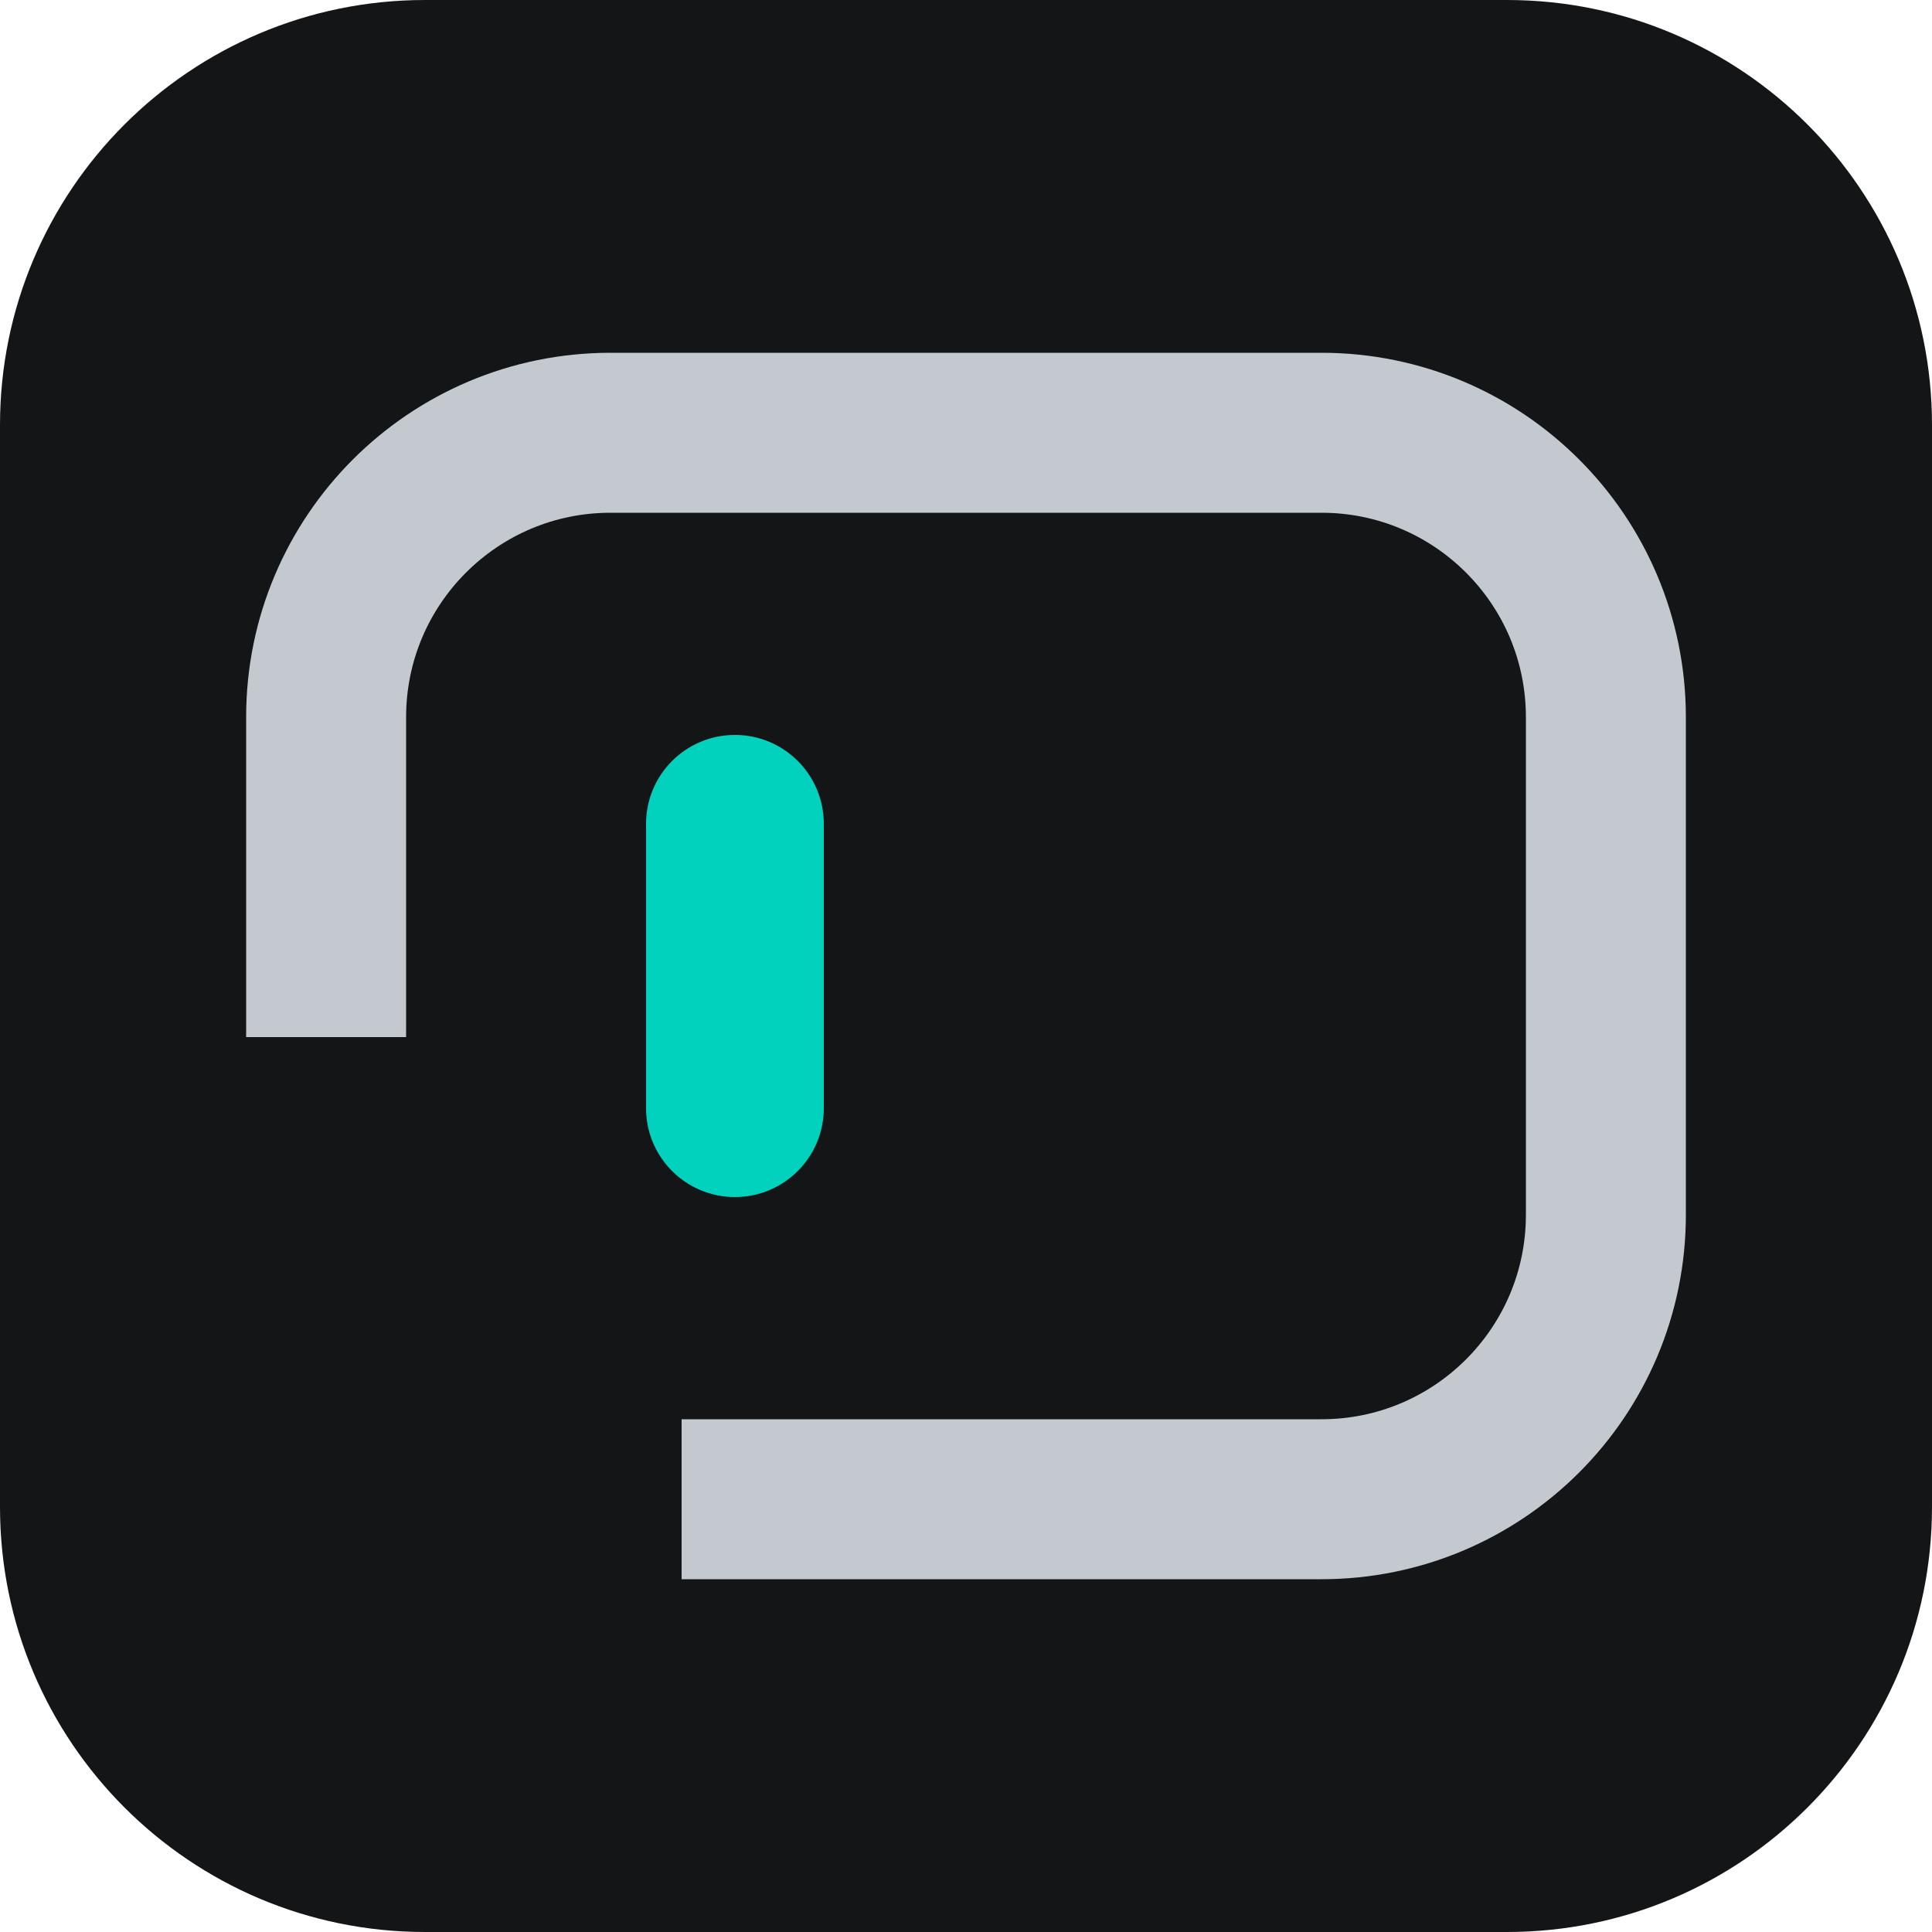
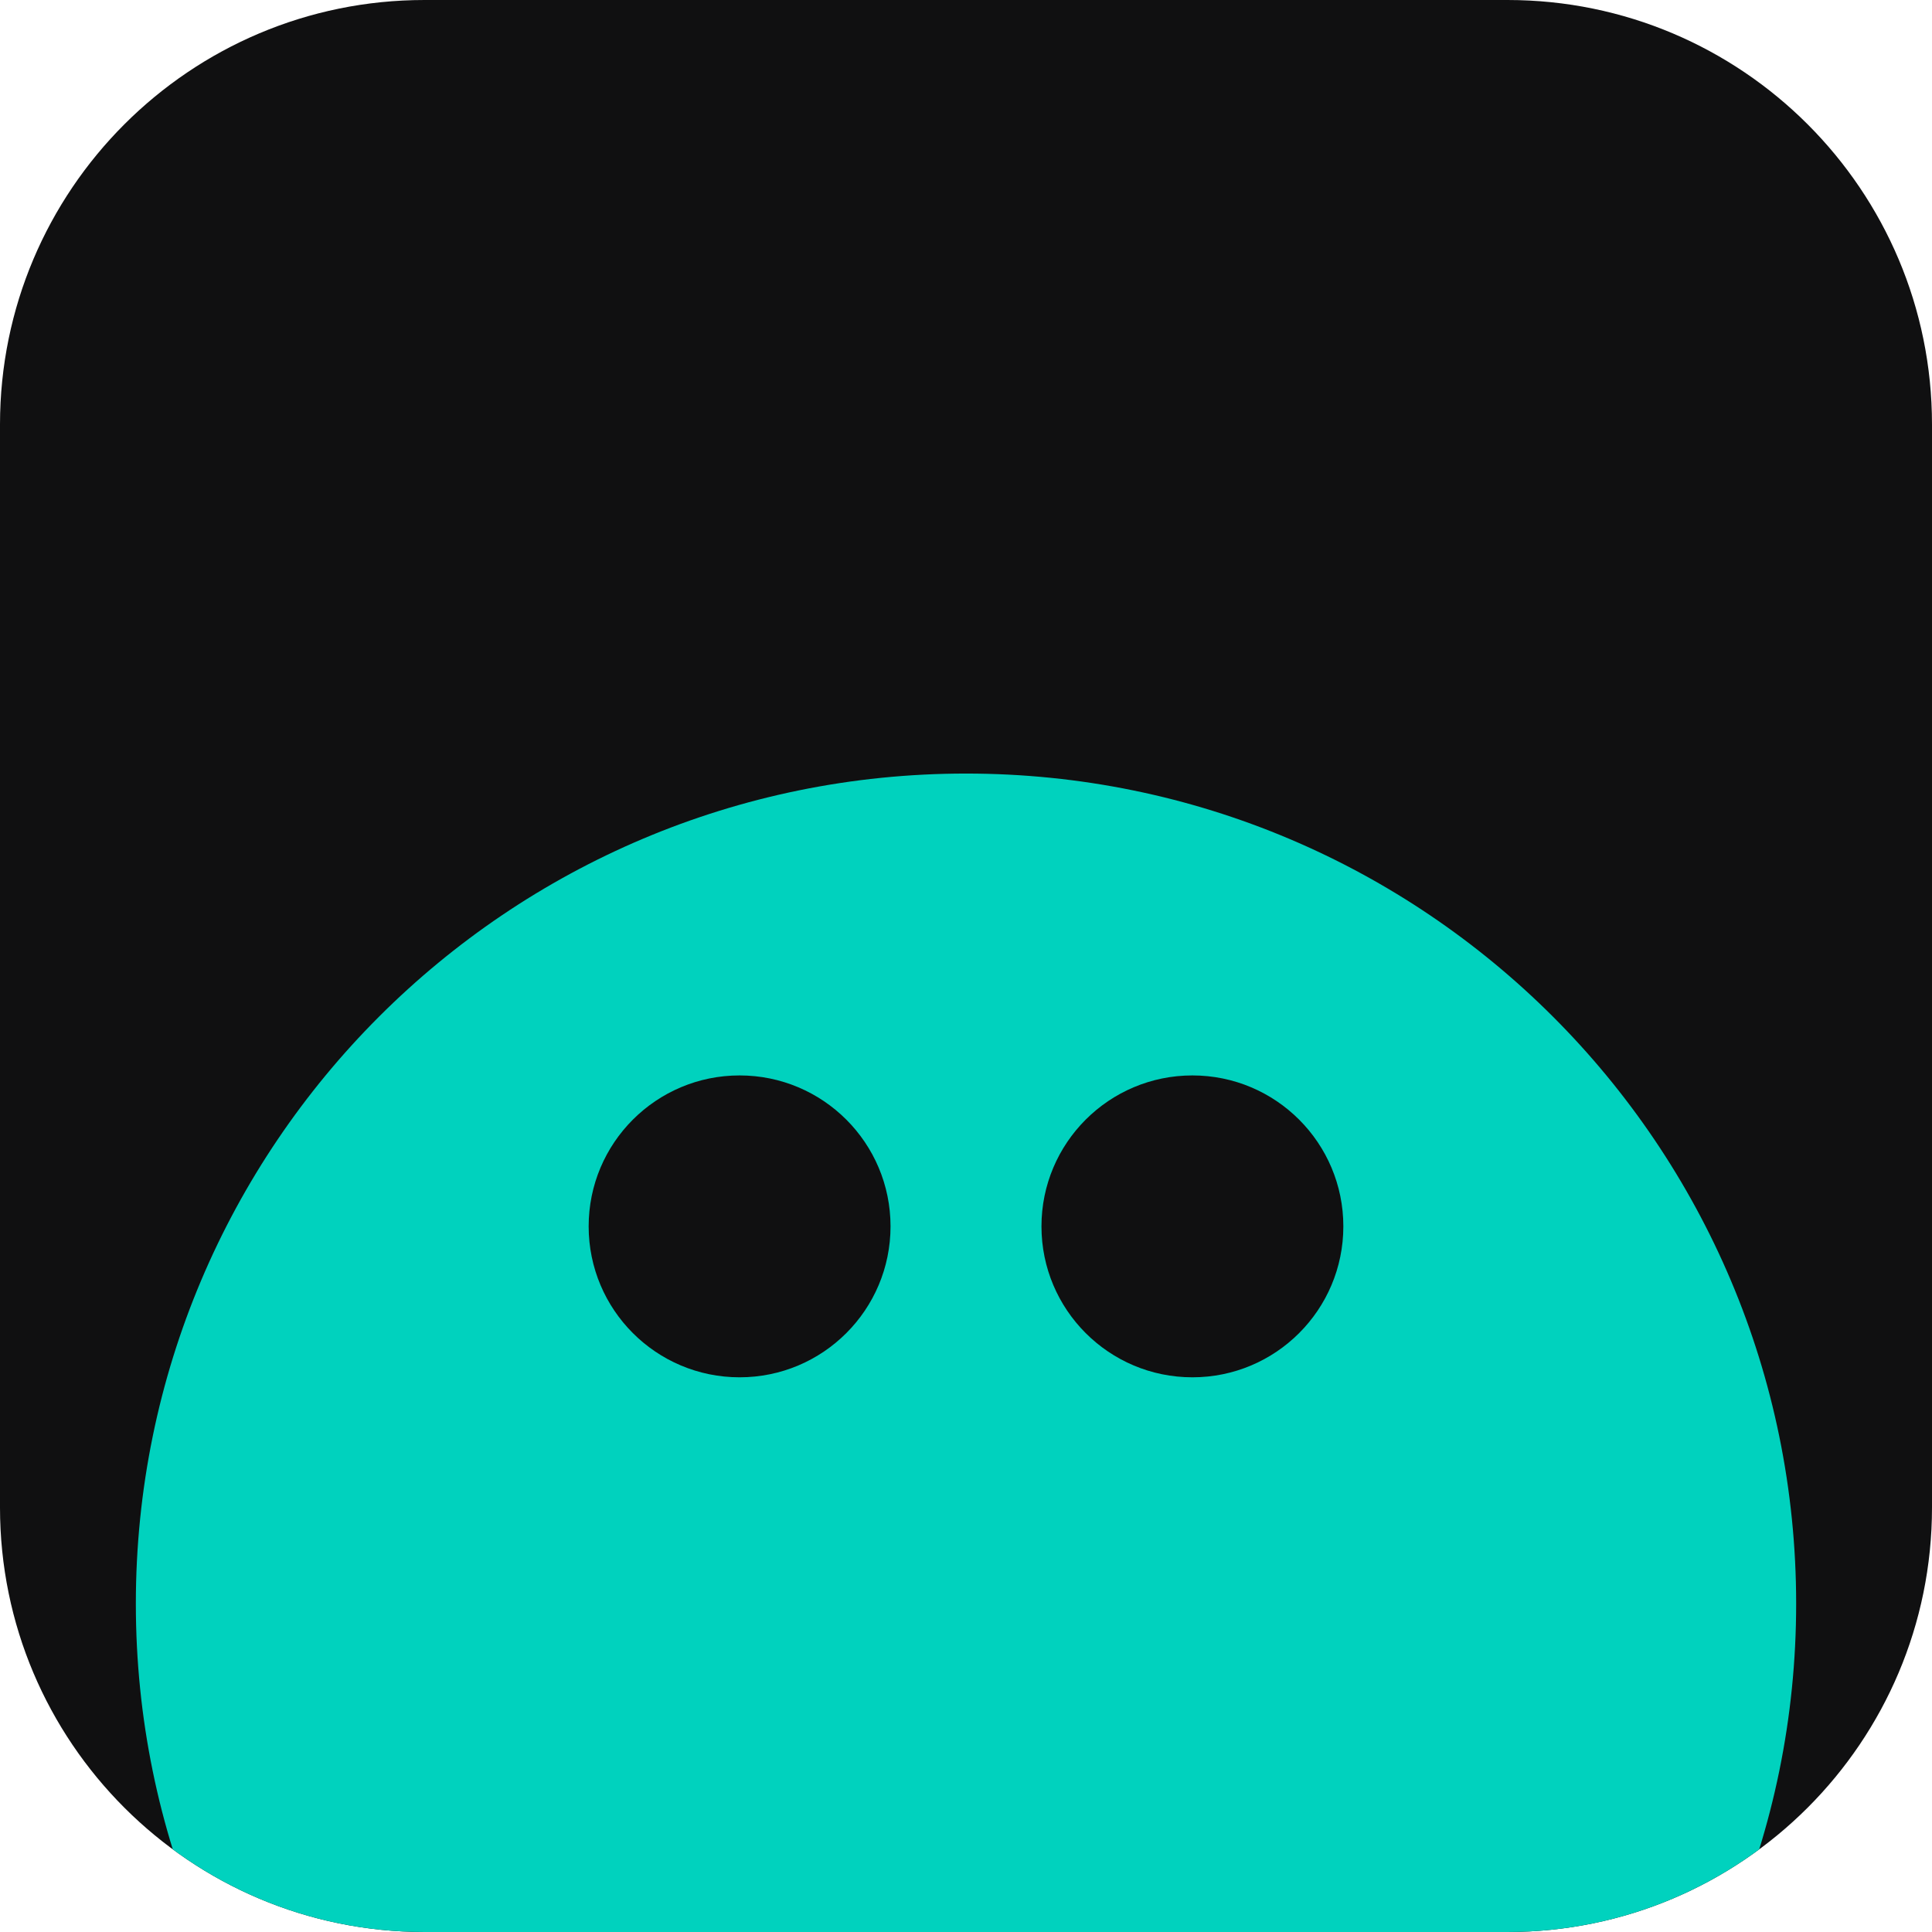
- <svg xmlns="http://www.w3.org/2000/svg" width="100" height="100" viewBox="0 0 100 100">
-   <rect width="100" height="100" rx="22" fill="#141517" />
-   <g transform="translate(4 4) scale(.92)">
-     <path d="M14 54V36a16 16 0 0 1 16-16h40a16 16 0 0 1 16 16v28a16 16 0 0 1-16 16H34" fill="none" stroke="#C4C9CF" stroke-width="9" stroke-linecap="butt" />
-     <rect x="32" y="37" width="10" height="26" rx="5" fill="#00D2BE" />
+ <svg xmlns="http://www.w3.org/2000/svg" width="1024" height="1024" viewBox="0 0 1024 1024">
+   <defs>
+     <clipPath id="tl">
+       <rect width="1024" height="1024" rx="225" />
+     </clipPath>
+   </defs>
+   <g clip-path="url(#tl)">
+     <rect width="1024" height="1024" fill="#101011" />
+     <defs>
+       <clipPath id="fc">
+         <rect width="1024" height="1024" />
+       </clipPath>
+     </defs>
+     <g clip-path="url(#fc)">
+       <circle cx="512" cy="850" r="440" fill="#00D2BE" />
+       <circle cx="392" cy="650" r="80" fill="#101011" />
+       <circle cx="632" cy="650" r="80" fill="#101011" />
+     </g>
  </g>
</svg>
